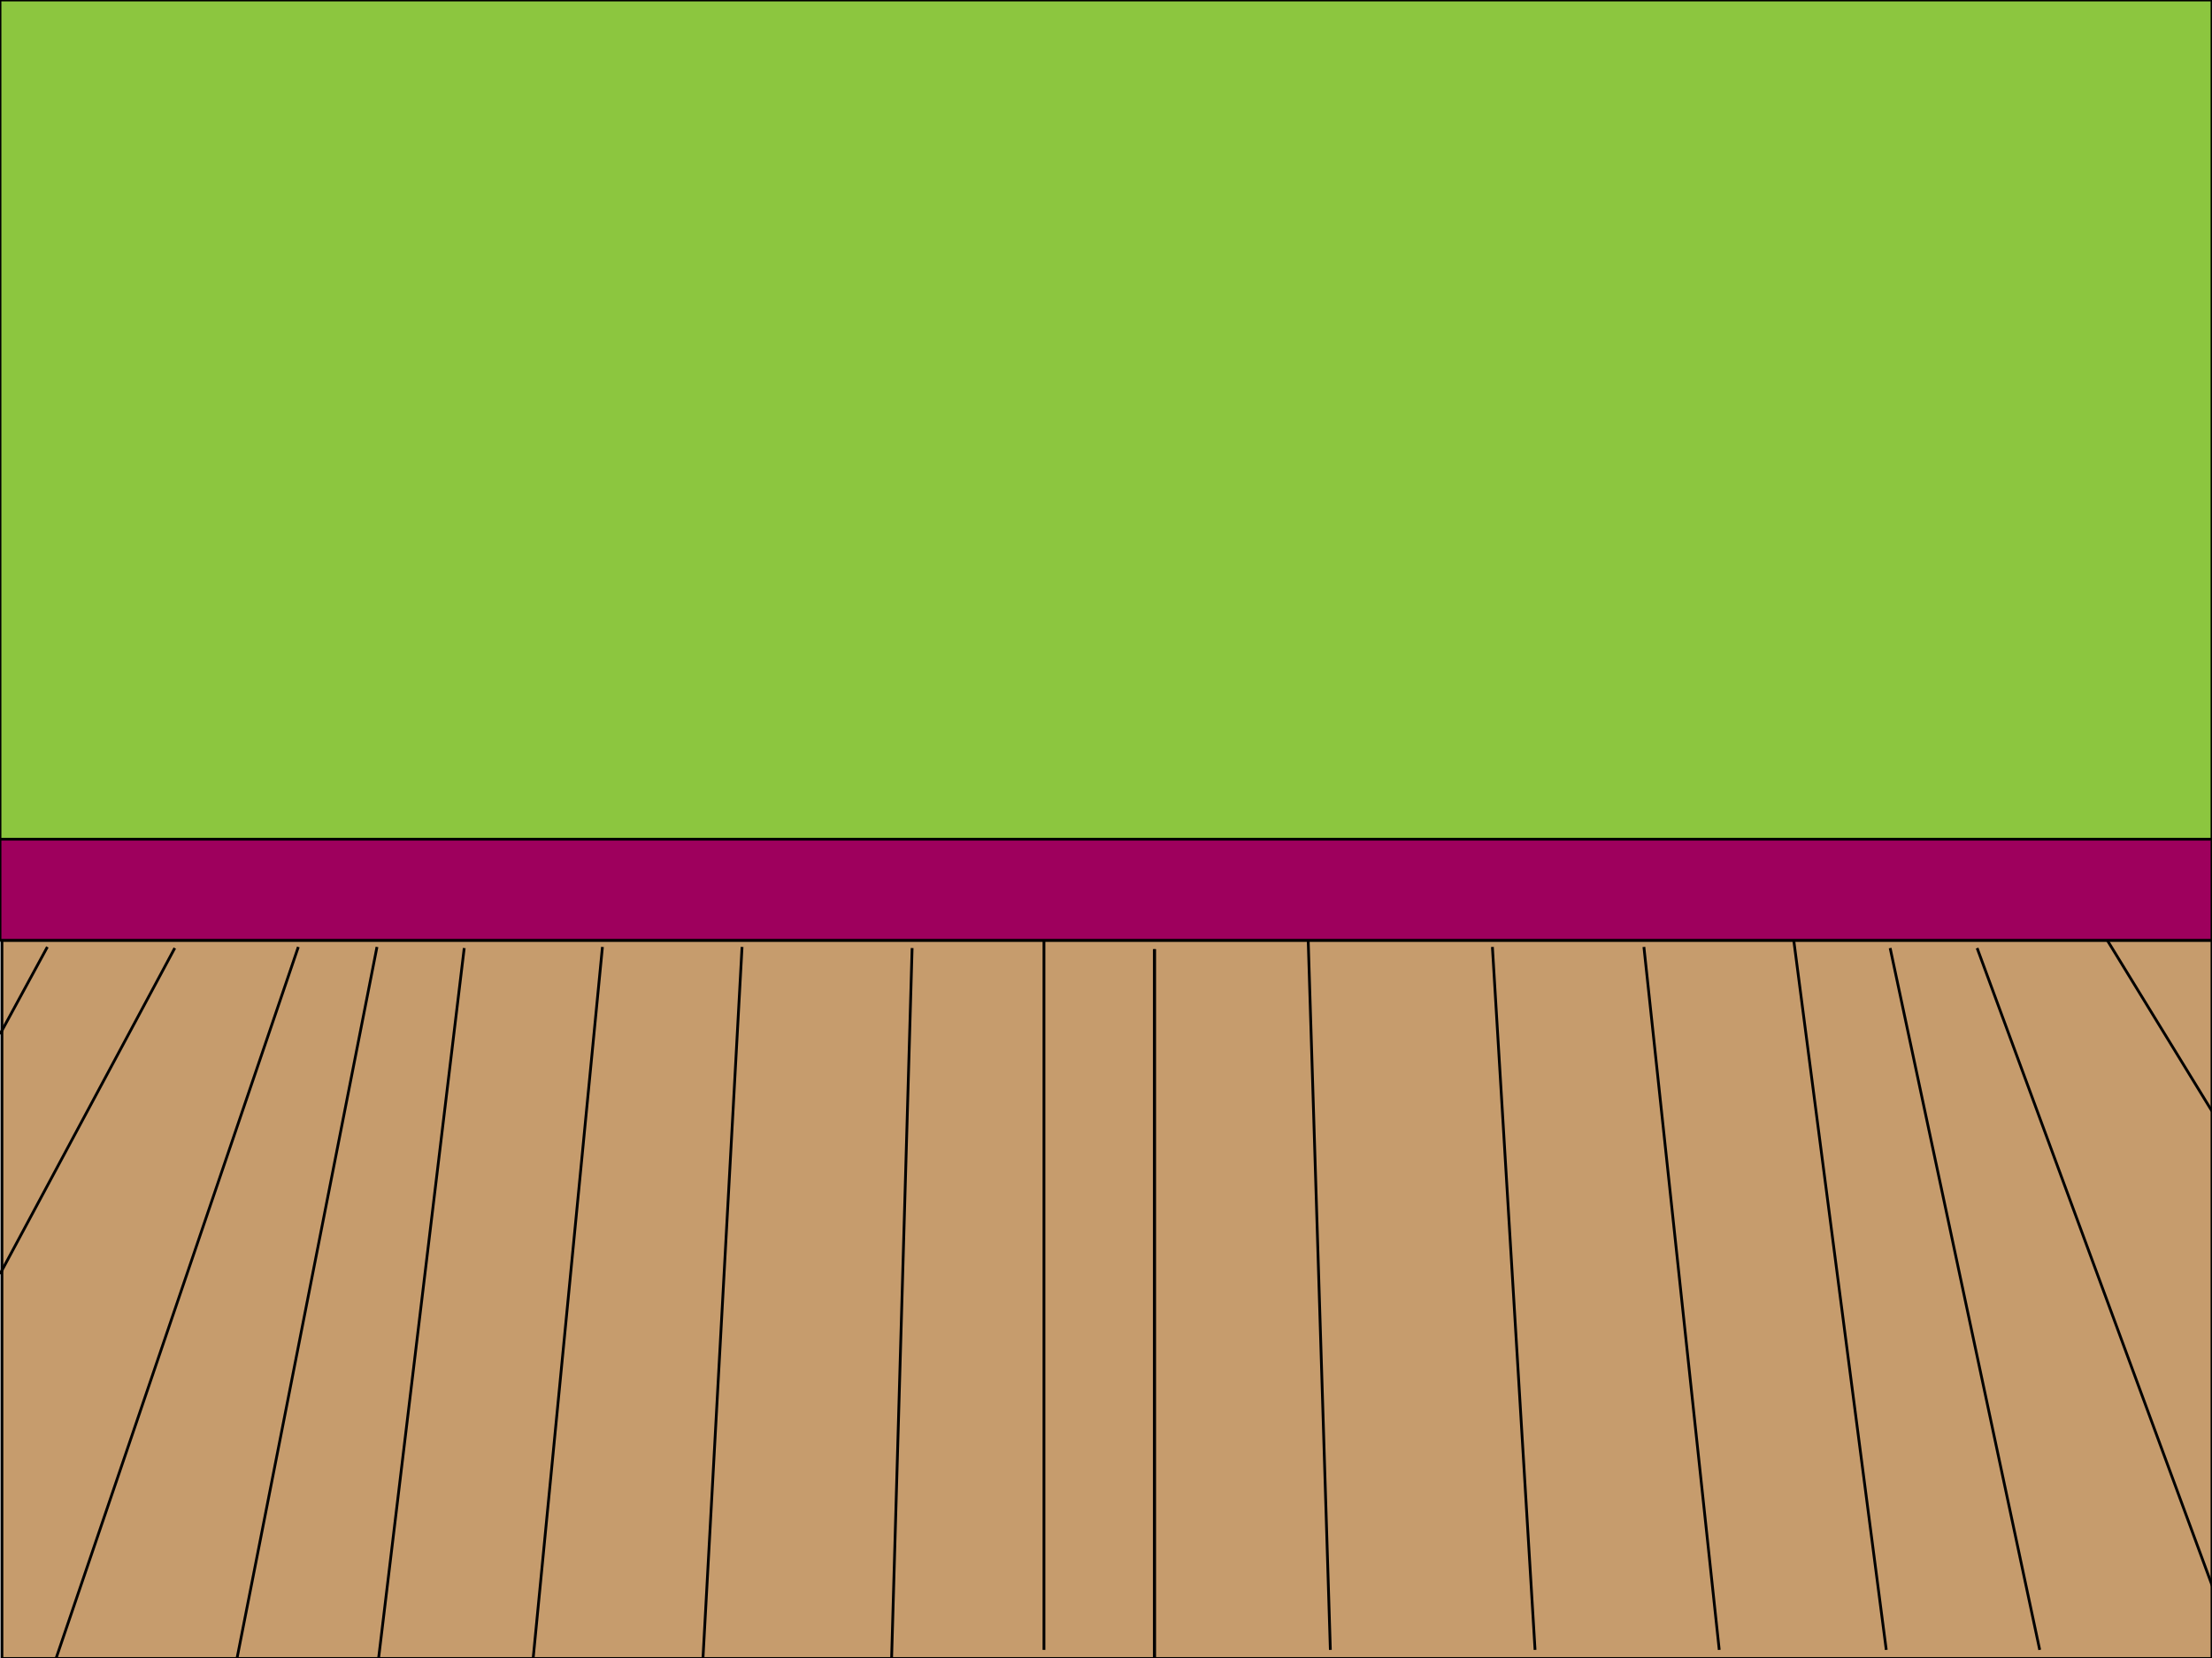
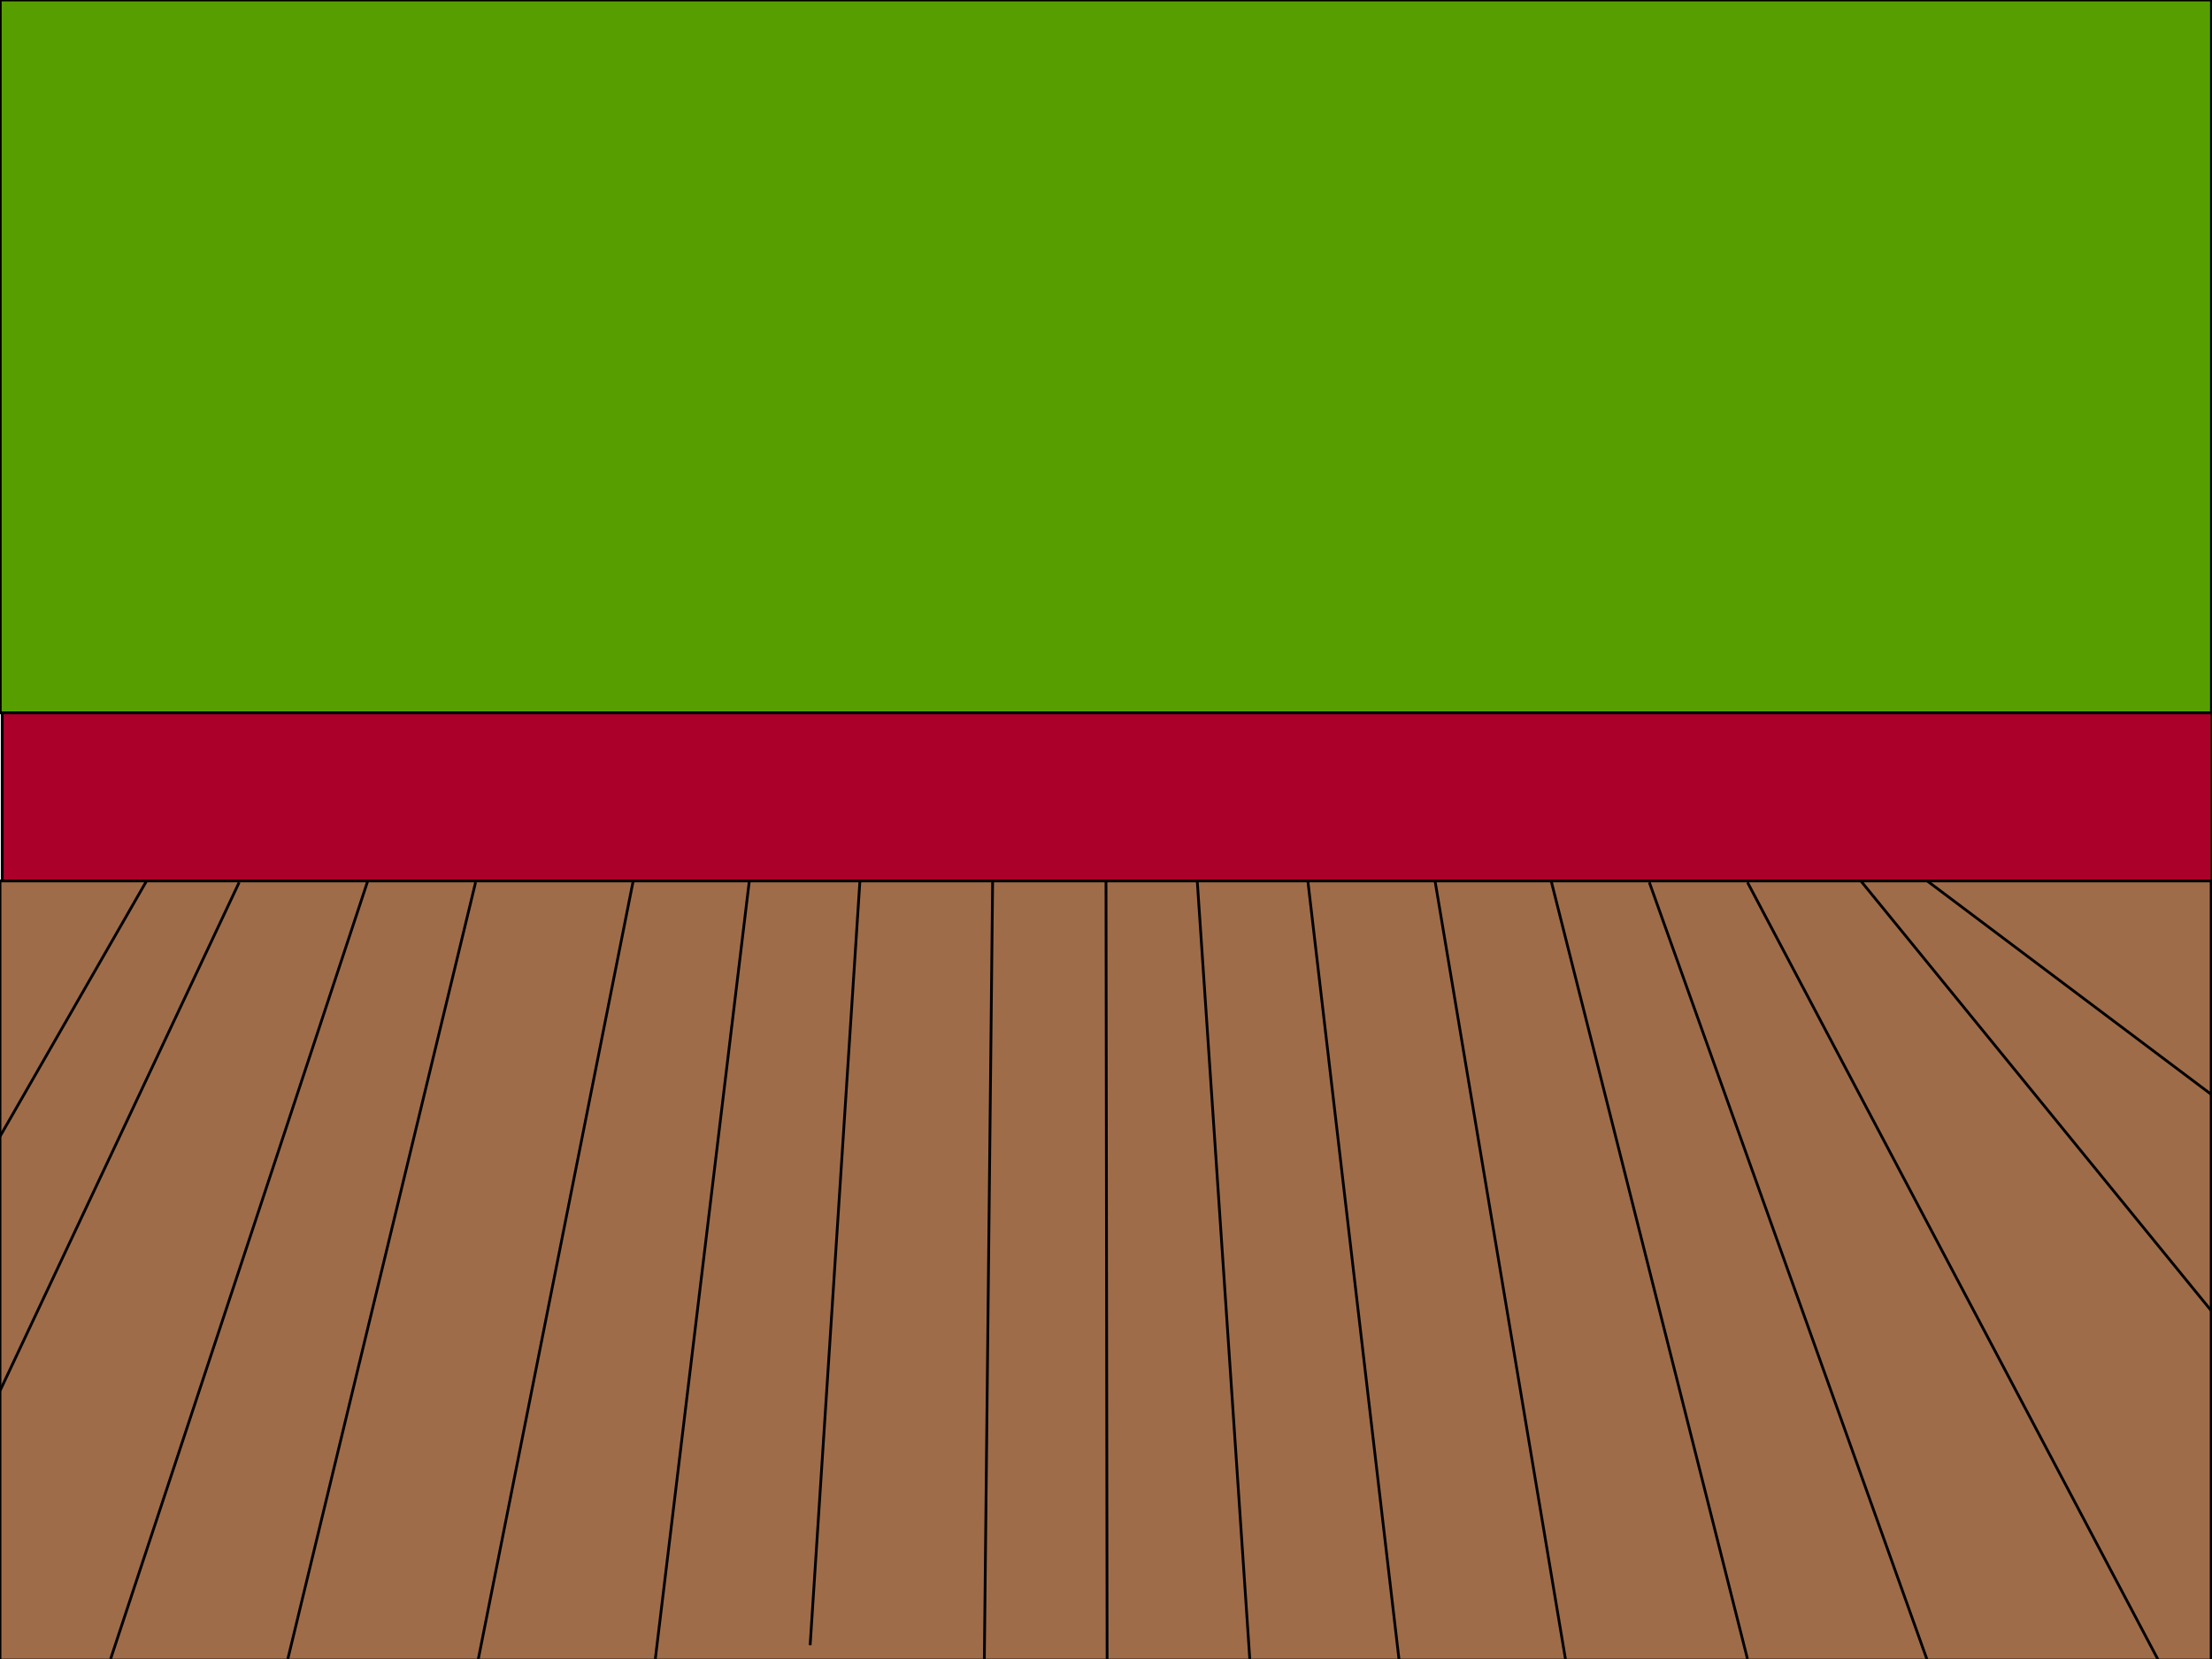
- <svg xmlns="http://www.w3.org/2000/svg" version="1.1" id="Layer_1" x="0px" y="0px" viewBox="0 0 798.6 598.6" enable-background="new 0 0 798.6 598.6" xml:space="preserve">
-   <rect x="0.7" y="339.5" fill="#C69C6D" stroke="#000000" stroke-miterlimit="10" width="797.9" height="259.3" />
-   <line fill="none" stroke="#000000" stroke-miterlimit="10" x1="416.8" y1="598.7" x2="416.8" y2="342.7" />
-   <line fill="none" stroke="#000000" stroke-miterlimit="10" x1="17.1" y1="341.9" x2="0" y2="373.4" />
-   <line fill="none" stroke="#000000" stroke-miterlimit="10" x1="63.1" y1="342.3" x2="0" y2="460" />
-   <line fill="none" stroke="#000000" stroke-miterlimit="10" x1="107.7" y1="341.9" x2="20.3" y2="598.6" />
-   <line fill="none" stroke="#000000" stroke-miterlimit="10" x1="167.6" y1="342.3" x2="136.7" y2="598.6" />
-   <line fill="none" stroke="#000000" stroke-miterlimit="10" x1="217.5" y1="341.9" x2="192.5" y2="598.6" />
-   <line fill="none" stroke="#000000" stroke-miterlimit="10" x1="329.3" y1="342.3" x2="321.9" y2="598.6" />
-   <line fill="none" stroke="#000000" stroke-miterlimit="10" x1="267.9" y1="341.9" x2="253.8" y2="598.6" />
-   <line fill="none" stroke="#000000" stroke-miterlimit="10" x1="136.1" y1="341.9" x2="85.6" y2="598.6" />
-   <line fill="none" stroke="#000000" stroke-miterlimit="10" x1="376.9" y1="595.7" x2="376.9" y2="339.7" />
-   <line fill="none" stroke="#000000" stroke-miterlimit="10" x1="760.8" y1="339.5" x2="798.6" y2="401.2" />
-   <line fill="none" stroke="#000000" stroke-miterlimit="10" x1="713.8" y1="342.3" x2="800.1" y2="576.4" />
-   <line fill="none" stroke="#000000" stroke-miterlimit="10" x1="647.6" y1="339.5" x2="681" y2="595.7" />
-   <line fill="none" stroke="#000000" stroke-miterlimit="10" x1="593.5" y1="341.9" x2="620.7" y2="595.7" />
-   <line fill="none" stroke="#000000" stroke-miterlimit="10" x1="472.3" y1="339.5" x2="480.3" y2="595.7" />
-   <line fill="none" stroke="#000000" stroke-miterlimit="10" x1="538.8" y1="341.9" x2="554.2" y2="595.7" />
-   <line fill="none" stroke="#000000" stroke-miterlimit="10" x1="682.4" y1="342.3" x2="736.4" y2="595.7" />
-   <line fill="none" stroke="#000000" stroke-miterlimit="10" x1="416.8" y1="598.7" x2="416.8" y2="342.7" />
-   <rect x="0" y="289.7" fill="#9E005D" stroke="#000000" stroke-miterlimit="10" width="798.6" height="49.8" />
-   <rect x="0" y="0" fill="#8CC63F" stroke="#000000" stroke-miterlimit="10" width="798.6" height="303" />
+ <svg xmlns="http://www.w3.org/2000/svg" version="1.1" id="Layer_1" x="0px" y="0px" viewBox="0 0 800 600" enable-background="new 0 0 800 600" xml:space="preserve">
+   <rect x="0.8" y="257.1" fill="#AA002A" stroke="#000000" stroke-miterlimit="10" width="799.2" height="62.1" />
+   <rect x="0.1" fill="#579F00" stroke="#000000" stroke-miterlimit="10" width="799.7" height="257.8" />
+   <rect y="318.6" fill="#9F6C49" stroke="#000000" stroke-miterlimit="10" width="799.7" height="281.8" />
+   <line fill="none" stroke="#000000" stroke-miterlimit="10" x1="400" y1="318.6" x2="400.4" y2="600" />
+   <line fill="none" stroke="#000000" stroke-miterlimit="10" x1="53" y1="318.6" x2="0" y2="411" />
+   <line fill="none" stroke="#000000" stroke-miterlimit="10" x1="229" y1="318.6" x2="172" y2="605" />
+   <line fill="none" stroke="#000000" stroke-miterlimit="10" x1="133" y1="318.6" x2="40" y2="600" />
+   <line fill="none" stroke="#000000" stroke-miterlimit="10" x1="311" y1="318.6" x2="293" y2="595" />
+   <line fill="none" stroke="#000000" stroke-miterlimit="10" x1="359" y1="318.6" x2="356" y2="600" />
+   <line fill="none" stroke="#000000" stroke-miterlimit="10" x1="271" y1="318.6" x2="237" y2="600" />
+   <line fill="none" stroke="#000000" stroke-miterlimit="10" x1="172" y1="319.1" x2="104" y2="600.4" />
+   <line fill="none" stroke="#000000" stroke-miterlimit="10" x1="86.5" y1="319.1" x2="0" y2="503" />
+   <line fill="none" stroke="#000000" stroke-miterlimit="10" x1="697" y1="318.6" x2="800" y2="396" />
+   <line fill="none" stroke="#000000" stroke-miterlimit="10" x1="561" y1="318.6" x2="632" y2="600" />
+   <line fill="none" stroke="#000000" stroke-miterlimit="10" x1="632" y1="319.1" x2="783" y2="605" />
+   <line fill="none" stroke="#000000" stroke-miterlimit="10" x1="473" y1="318.6" x2="506" y2="600.4" />
+   <line fill="none" stroke="#000000" stroke-miterlimit="10" x1="433" y1="318.6" x2="452" y2="600" />
+   <line fill="none" stroke="#000000" stroke-miterlimit="10" x1="519" y1="318.6" x2="567" y2="605" />
+   <line fill="none" stroke="#000000" stroke-miterlimit="10" x1="596.5" y1="319.1" x2="697" y2="600.4" />
+   <line fill="none" stroke="#000000" stroke-miterlimit="10" x1="673" y1="318.6" x2="799.7" y2="474" />
+   <line fill="none" stroke="#000000" stroke-miterlimit="10" x1="966" y1="474" x2="1092.7" y2="629.4" />
</svg>
